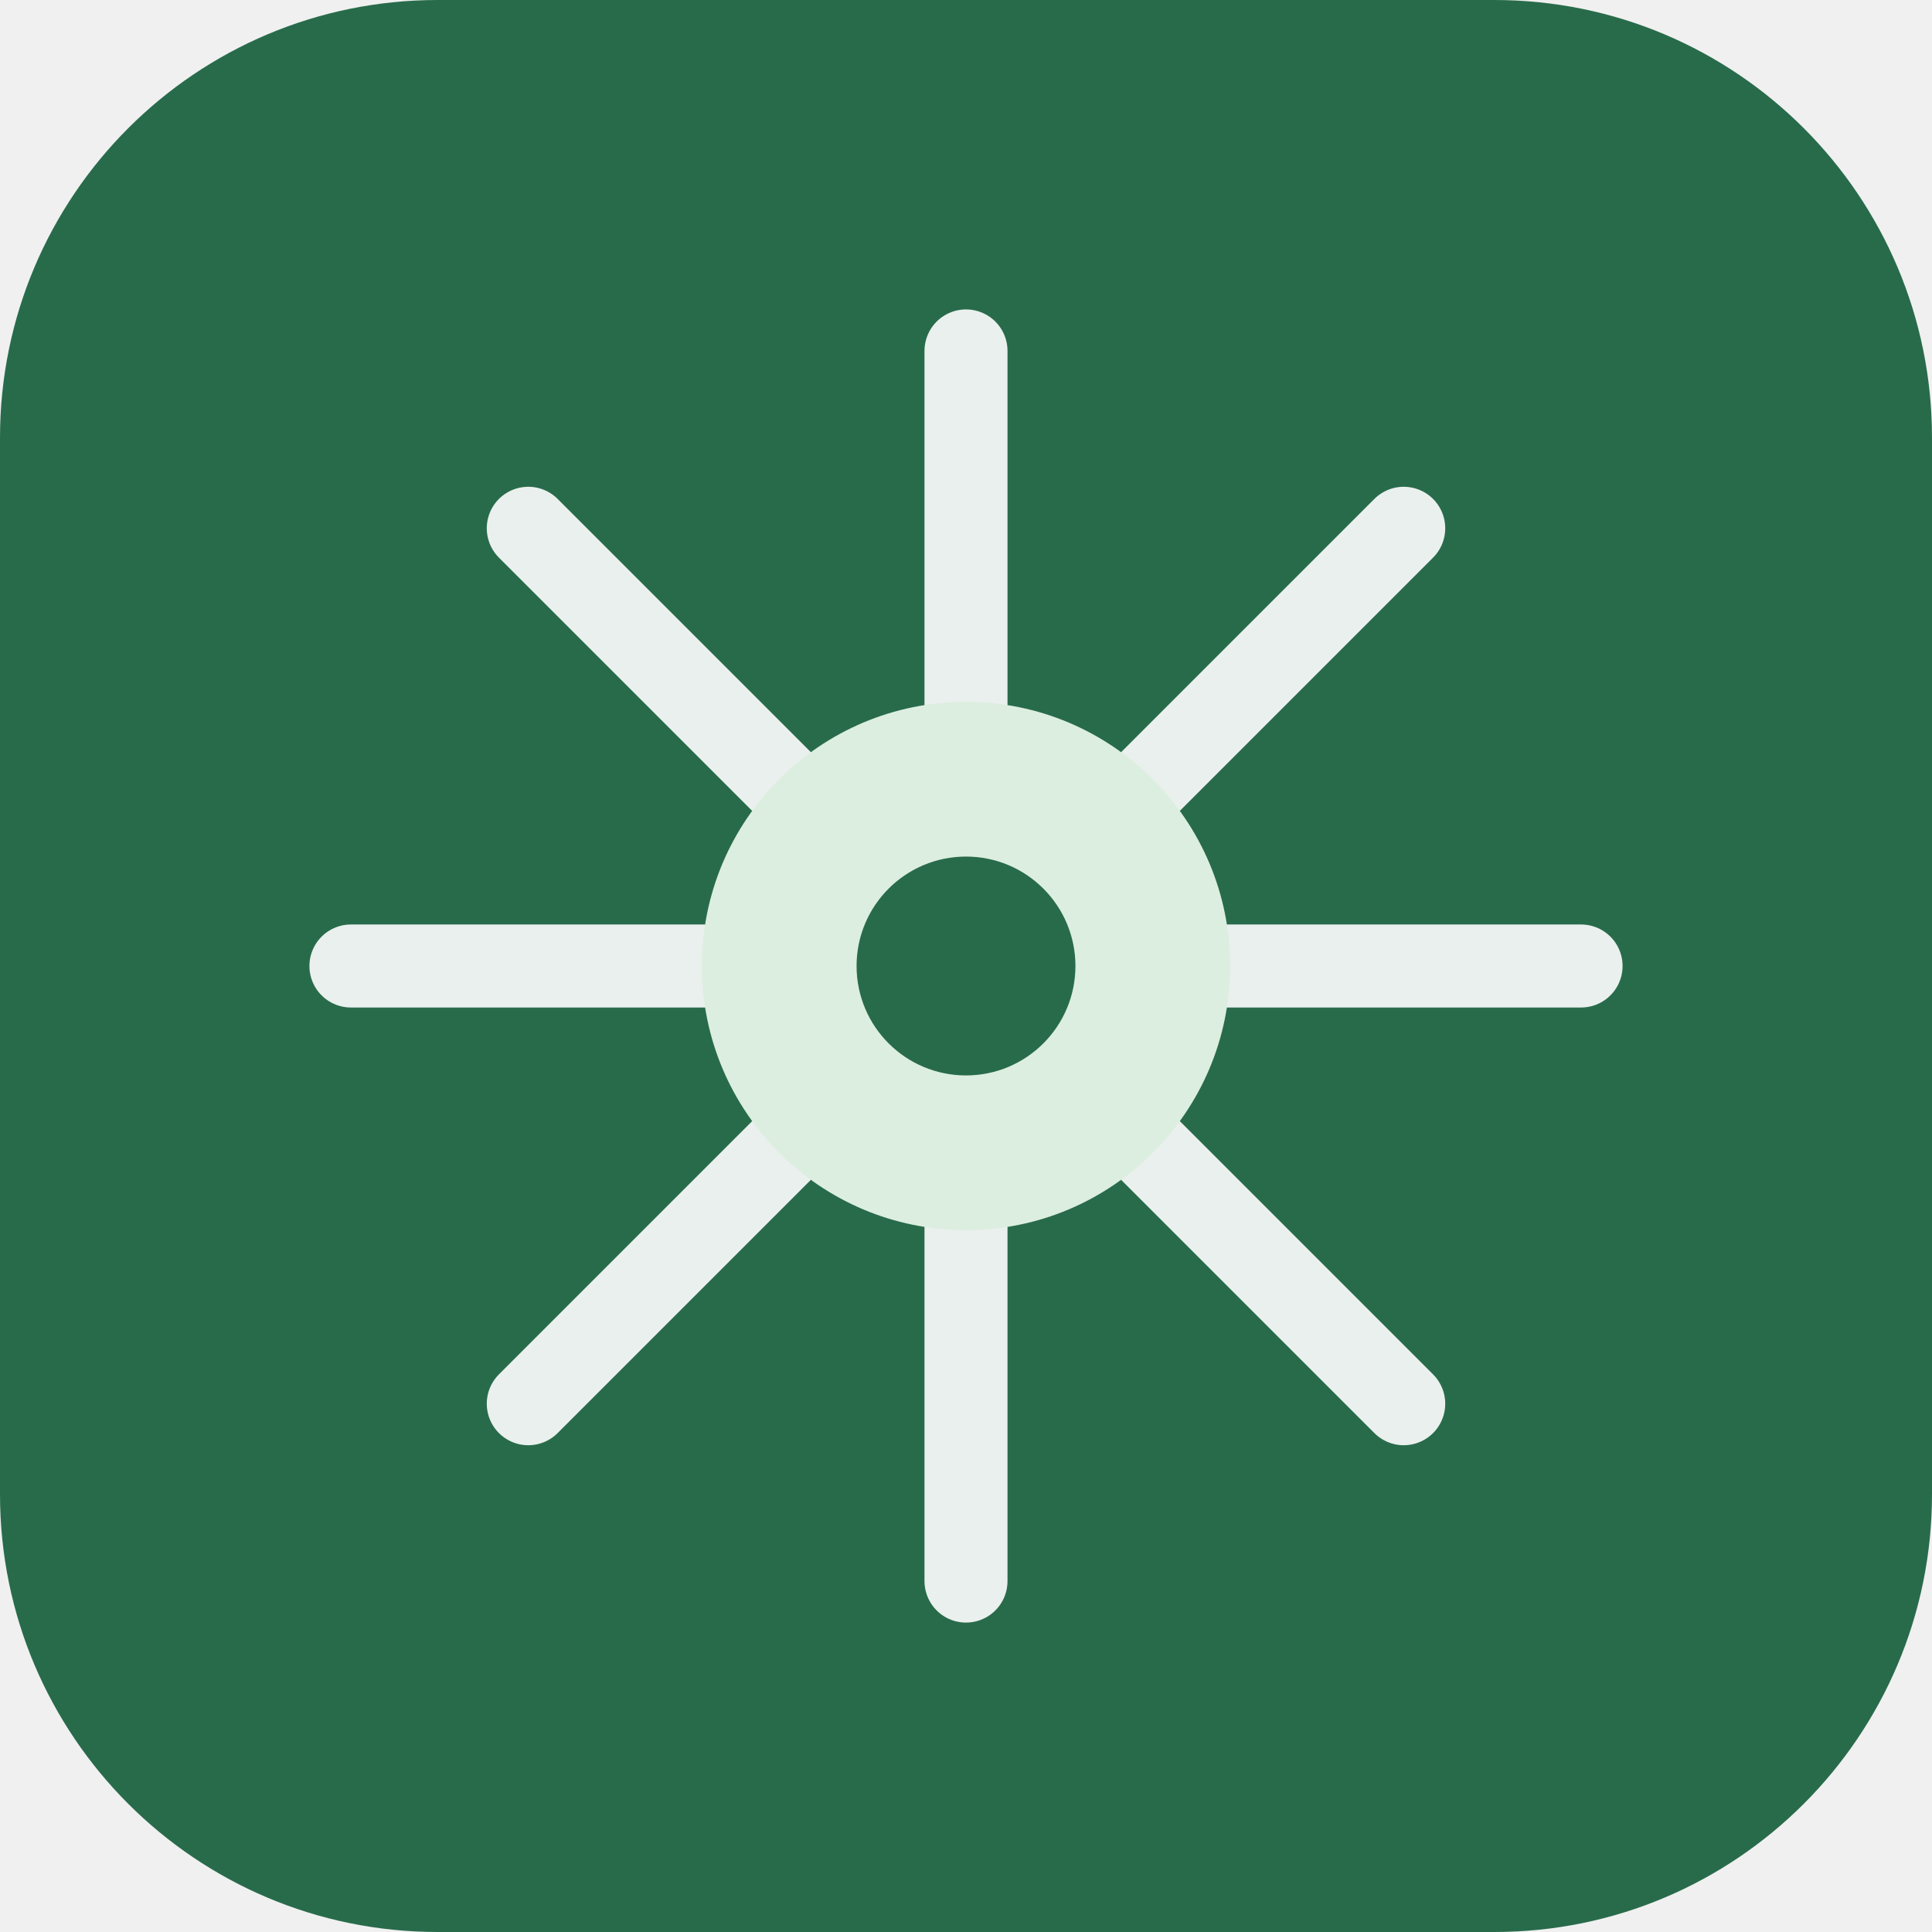
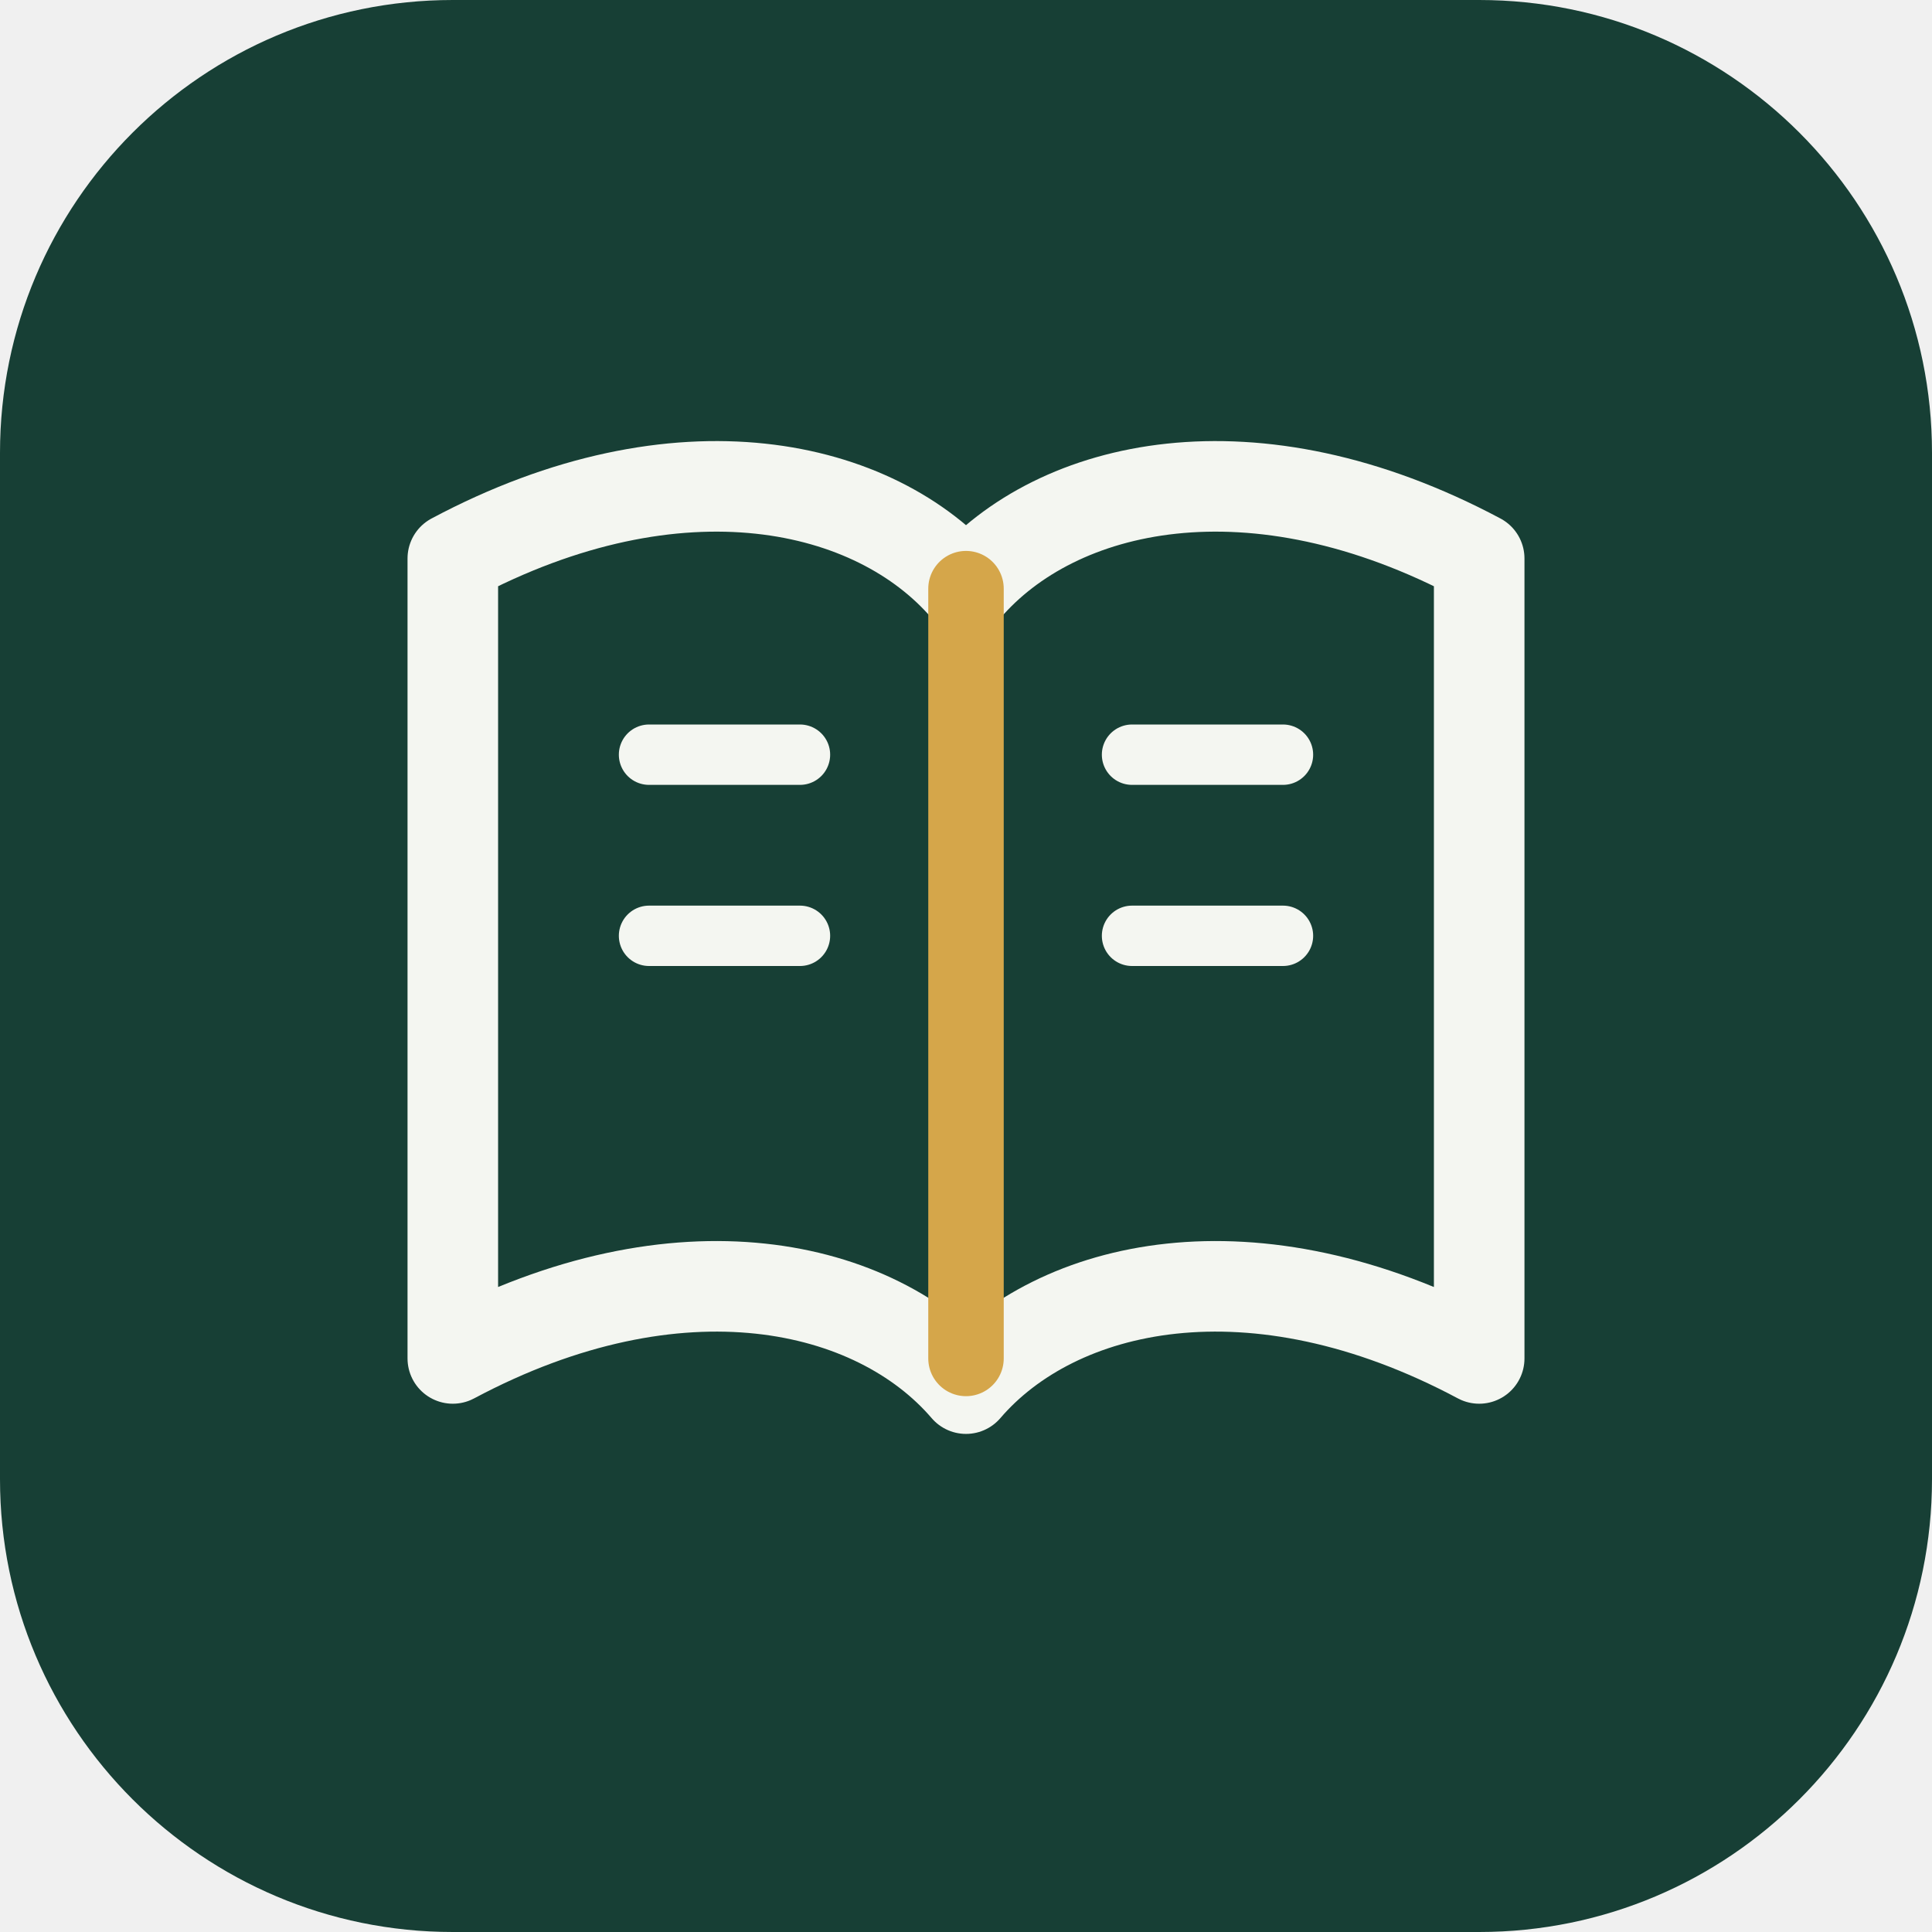
- <svg xmlns="http://www.w3.org/2000/svg" viewBox="0 0 512 512">
-   <rect width="512" height="512" rx="116" fill="#286b4b" />
-   <path d="M256 93v326M93 256h326M140 140l232 232M372 140 140 372" stroke="#ffffff" stroke-width="22" stroke-linecap="round" opacity=".9" />
-   <circle cx="256" cy="256" r="70" fill="#dceee0" />
-   <circle cx="256" cy="256" r="29" fill="#286b4b" />
+ <svg xmlns="http://www.w3.org/2000/svg" viewBox="0 0 128 128">
+   <rect width="128" height="128" rx="30" fill="#173f35" />
+   <path d="M30 37c15-8 28-5 34 2 6-7 19-10 34-2v53c-15-8-28-5-34 2-6-7-19-10-34-2z" fill="none" stroke="#f4f6f1" stroke-width="6" stroke-linejoin="round" />
+   <path d="M64 39v51" stroke="#d5a64a" stroke-width="5" stroke-linecap="round" />
+   <path d="M43 50h10M43 62h10M75 50h10M75 62h10" stroke="#f4f6f1" stroke-width="4" stroke-linecap="round" />
</svg>
